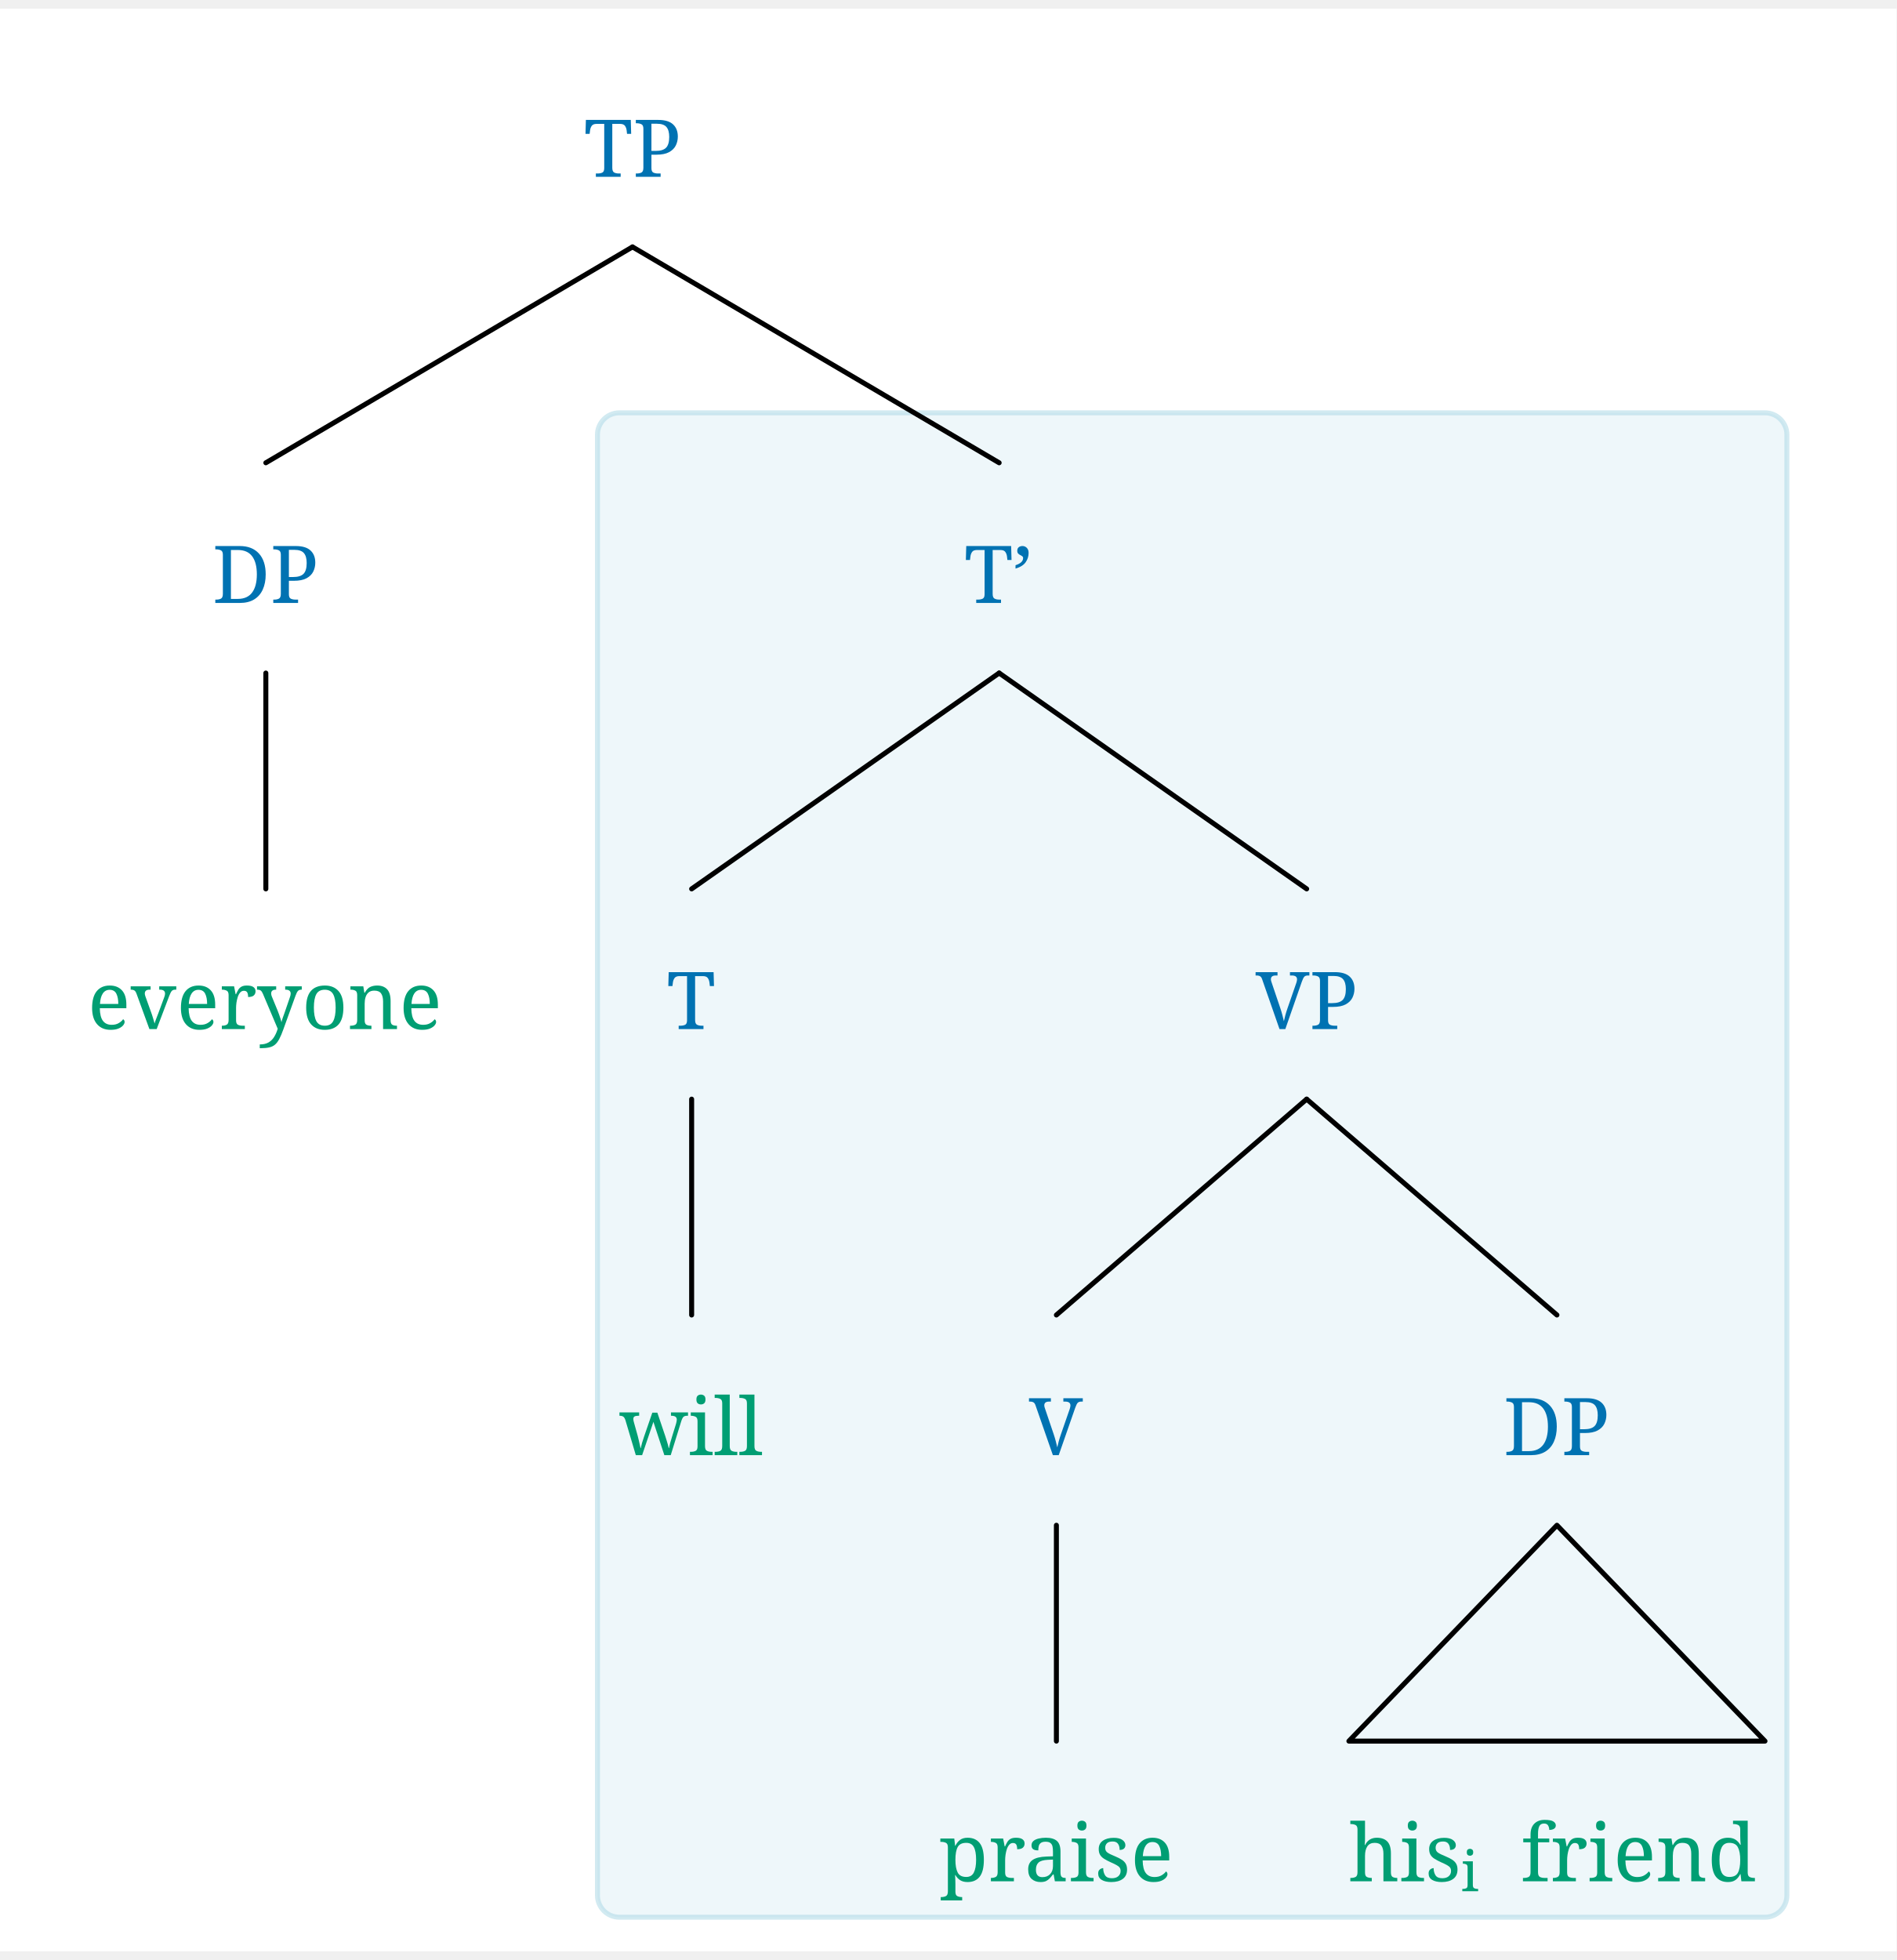
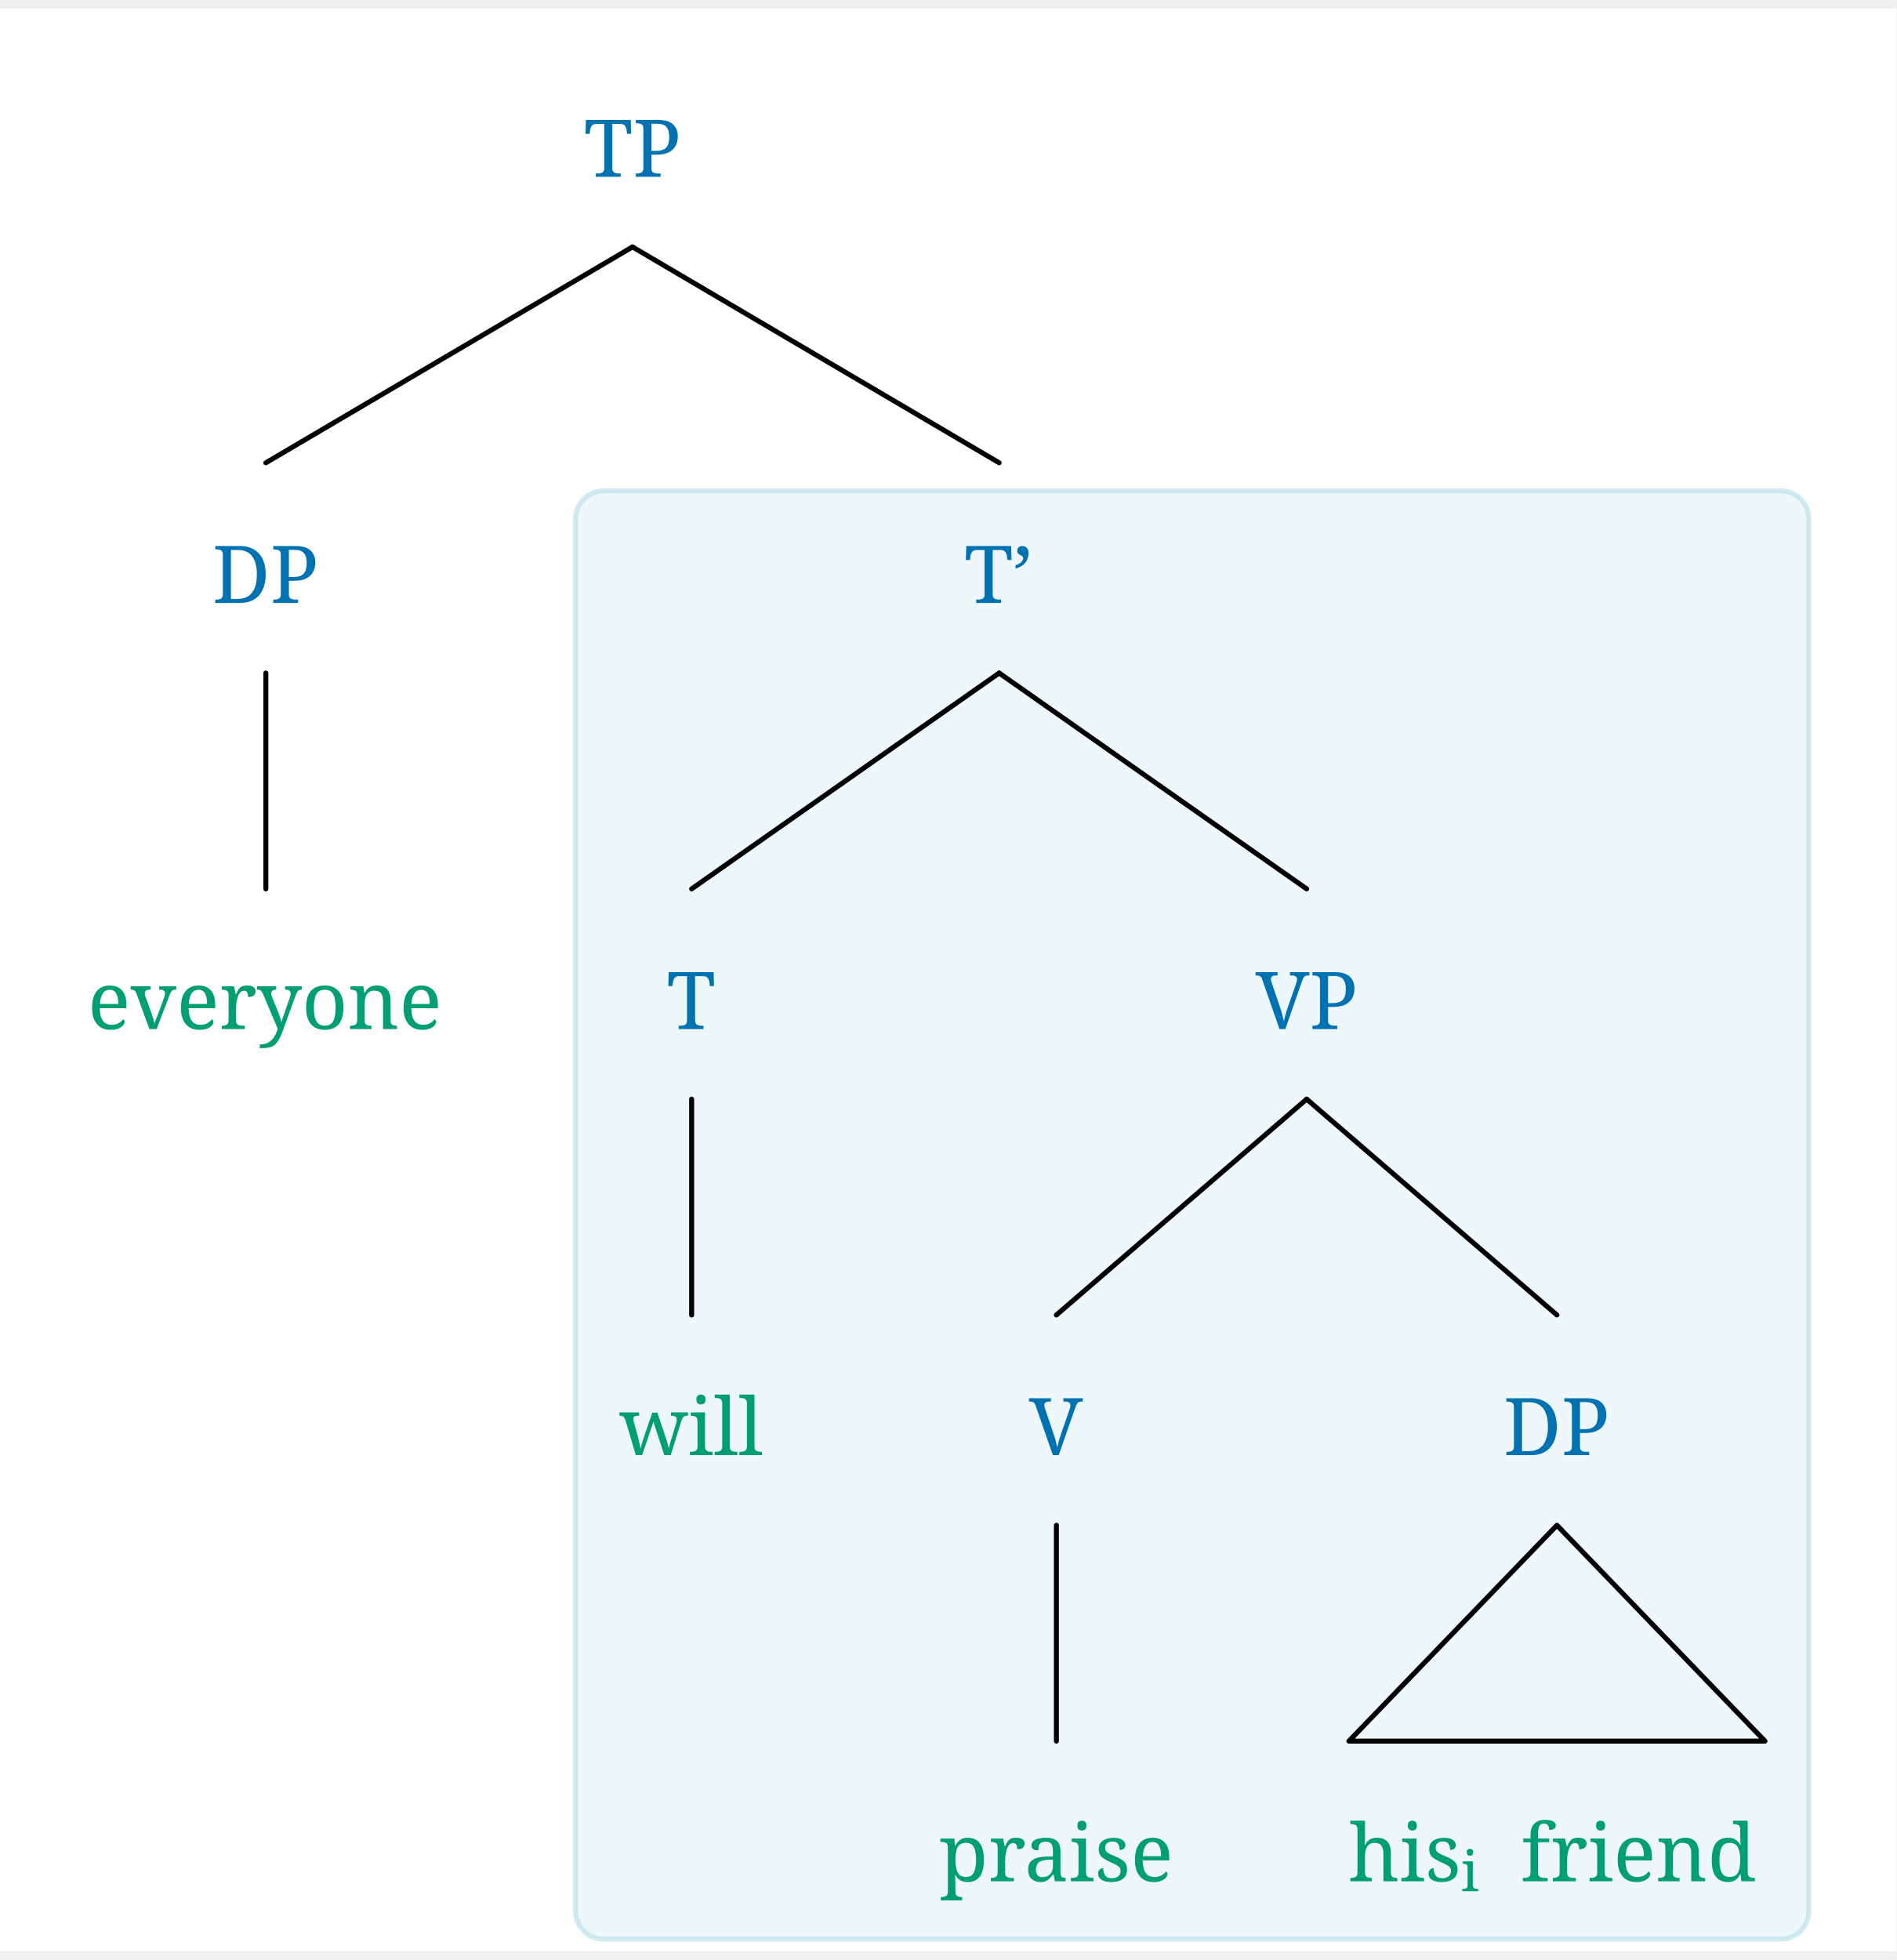
<svg xmlns="http://www.w3.org/2000/svg" width="743.6" height="768.375" viewBox="-17.6, 0, 761.2, 779.625" version="1.1">
  <defs>
    <marker id="arrow" markerUnits="userSpaceOnUse" viewBox="0 0 10 10" refX="10" refY="5" markerWidth="17.6" markerHeight="17.6" orient="auto">
      <path d="M 0 0 L 10 5 L 0 10" fill="#CC79A7" />
    </marker>
    <marker id="arrowBackward" markerUnits="userSpaceOnUse" viewBox="0 0 10 10" refX="5" refY="5" markerWidth="17.6" markerHeight="17.6" orient="auto">
      <path d="M 0 0 L 10 5 L 0 10 z" fill="#CC79A7" />
    </marker>
    <marker id="arrowForward" markerUnits="userSpaceOnUse" viewBox="0 0 10 10" refX="5" refY="5" markerWidth="17.6" markerHeight="17.6" orient="auto">
      <path d="M 10 0 L 0 5 L 10 10 z" fill="#CC79A7" />
    </marker>
    <marker id="arrowBothways" markerUnits="userSpaceOnUse" viewBox="0 0 30 10" refX="15" refY="5" markerWidth="52.8" markerHeight="17.6" orient="auto">
      <path d="M 0 5 L 10 0 L 10 5 L 20 5 L 20 0 L 30 5 L 20 10 L 20 5 L 10 5 L 10 10 z" fill="#CC79A7" />
    </marker>
    <pattern id="hatchBlack" x="10" y="10" width="10" height="10" patternUnits="userSpaceOnUse" patternTransform="rotate(45)">
      <line x1="0" y="0" x2="0" y2="10" stroke="black" stroke-width="4" />
    </pattern>
    <pattern id="hatchForNode" x="10" y="10" width="10" height="10" patternUnits="userSpaceOnUse" patternTransform="rotate(45)">
      <line x1="0" y="0" x2="0" y2="10" stroke="#0072B2" stroke-width="4" />
    </pattern>
    <pattern id="hatchForLeaf" x="10" y="10" width="10" height="10" patternUnits="userSpaceOnUse" patternTransform="rotate(45)">
      <line x1="0" y="0" x2="0" y2="10" stroke="#009E73" stroke-width="4" />
    </pattern>
  </defs>
  <rect x="-17.6" y="0" width="761.2" height="779.625" stroke="none" fill="white" />"
- <rect x="222.2" y="162.2" width="477.4" height="603.725" rx="8.8" ry="8.8" fill="lightblue" fill-opacity="0.2" stroke="lightblue" stroke-opacity="0.55" stroke-width="2" />
+ <rect x="213.4" y="193.5" width="495" height="581.225" rx="11.25" ry="11.25" fill="lightblue" fill-opacity="0.2" stroke="lightblue" stroke-opacity="0.55" stroke-width="2" />
  <text white-space="pre" alignment-baseline="text-top" style="fill: #0072B2; storoke-width: 0; font-size: 32px;" x="216.763" y="67.5">
    <tspan x="216.763" y="67.5" style="" text-decoration="" font-family="'Noto Serif', 'Noto Serif JP', OpenMoji, 'OpenMoji Color', 'OpenMoji Black', serif">TP</tspan>
  </text>
  <text white-space="pre" alignment-baseline="text-top" style="fill: #0072B2; storoke-width: 0; font-size: 32px;" x="67.6" y="238.5">
    <tspan x="67.6" y="238.5" style="" text-decoration="" font-family="'Noto Serif', 'Noto Serif JP', OpenMoji, 'OpenMoji Color', 'OpenMoji Black', serif">DP</tspan>
  </text>
  <text white-space="pre" alignment-baseline="text-top" style="fill: #009E73; storoke-width: 0; font-size: 32px;" x="17.6" y="409.5">
    <tspan x="17.6" y="409.5" style="" text-decoration="" font-family="'Noto Serif', 'Noto Serif JP', OpenMoji, 'OpenMoji Color', 'OpenMoji Black', serif">everyone</tspan>
  </text>
  <text white-space="pre" alignment-baseline="text-top" style="fill: #0072B2; storoke-width: 0; font-size: 32px;" x="369.425" y="238.5">
    <tspan x="369.425" y="238.5" style="" text-decoration="" font-family="'Noto Serif', 'Noto Serif JP', OpenMoji, 'OpenMoji Color', 'OpenMoji Black', serif">T’</tspan>
  </text>
  <text white-space="pre" alignment-baseline="text-top" style="fill: #0072B2; storoke-width: 0; font-size: 32px;" x="250.0" y="409.5">
    <tspan x="250.0" y="409.5" style="" text-decoration="" font-family="'Noto Serif', 'Noto Serif JP', OpenMoji, 'OpenMoji Color', 'OpenMoji Black', serif">T</tspan>
  </text>
  <text white-space="pre" alignment-baseline="text-top" style="fill: #009E73; storoke-width: 0; font-size: 32px;" x="231.0" y="580.5">
    <tspan x="231.0" y="580.5" style="" text-decoration="" font-family="'Noto Serif', 'Noto Serif JP', OpenMoji, 'OpenMoji Color', 'OpenMoji Black', serif">will</tspan>
  </text>
  <text white-space="pre" alignment-baseline="text-top" style="fill: #0072B2; storoke-width: 0; font-size: 32px;" x="486.35" y="409.5">
    <tspan x="486.35" y="409.5" style="" text-decoration="" font-family="'Noto Serif', 'Noto Serif JP', OpenMoji, 'OpenMoji Color', 'OpenMoji Black', serif">VP</tspan>
  </text>
  <text white-space="pre" alignment-baseline="text-top" style="fill: #0072B2; storoke-width: 0; font-size: 32px;" x="395.4" y="580.5">
    <tspan x="395.4" y="580.5" style="" text-decoration="" font-family="'Noto Serif', 'Noto Serif JP', OpenMoji, 'OpenMoji Color', 'OpenMoji Black', serif">V</tspan>
  </text>
  <text white-space="pre" alignment-baseline="text-top" style="fill: #009E73; storoke-width: 0; font-size: 32px;" x="359.4" y="751.5">
    <tspan x="359.4" y="751.5" style="" text-decoration="" font-family="'Noto Serif', 'Noto Serif JP', OpenMoji, 'OpenMoji Color', 'OpenMoji Black', serif">praise</tspan>
  </text>
  <text white-space="pre" alignment-baseline="text-top" style="fill: #0072B2; storoke-width: 0; font-size: 32px;" x="585.8" y="580.5">
    <tspan x="585.8" y="580.5" style="" text-decoration="" font-family="'Noto Serif', 'Noto Serif JP', OpenMoji, 'OpenMoji Color', 'OpenMoji Black', serif">DP</tspan>
  </text>
  <text white-space="pre" alignment-baseline="text-top" style="fill: #009E73; storoke-width: 0; font-size: 32px;" x="523.8" y="751.5">
    <tspan x="523.8" y="751.5" style="" text-decoration="" font-family="'Noto Serif', 'Noto Serif JP', OpenMoji, 'OpenMoji Color', 'OpenMoji Black', serif">his</tspan>
    <tspan x="568.8" y="755.5" style="font-size: 70%; " text-decoration="" font-family="'Noto Serif', 'Noto Serif JP', OpenMoji, 'OpenMoji Color', 'OpenMoji Black', serif">i</tspan>
    <tspan x="576.8" y="751.5" style="" text-decoration="" font-family="'Noto Serif', 'Noto Serif JP', OpenMoji, 'OpenMoji Color', 'OpenMoji Black', serif">
      <tspan style="fill:none;">￭</tspan>friend</tspan>
  </text>
  <line style="fill: none; stroke:black; stroke-width:2; stroke-linejoin:round; stroke-linecap:round;" x1="89.1" y1="182.25" x2="236.263" y2="95.625" />
  <line style="fill: none; stroke:black; stroke-width:2; stroke-linejoin:round; stroke-linecap:round;" x1="383.425" y1="182.25" x2="236.263" y2="95.625" />
  <line style="fill: none; stroke:black; stroke-width:2; stroke-linejoin:round; stroke-linecap:round;" x1="89.1" y1="353.25" x2="89.1" y2="266.625" />
  <line style="fill: none; stroke:black; stroke-width:2; stroke-linejoin:round; stroke-linecap:round;" x1="260.0" y1="353.25" x2="383.425" y2="266.625" />
  <line style="fill: none; stroke:black; stroke-width:2; stroke-linejoin:round; stroke-linecap:round;" x1="506.85" y1="353.25" x2="383.425" y2="266.625" />
  <line style="fill: none; stroke:black; stroke-width:2; stroke-linejoin:round; stroke-linecap:round;" x1="260.0" y1="524.25" x2="260.0" y2="437.625" />
  <line style="fill: none; stroke:black; stroke-width:2; stroke-linejoin:round; stroke-linecap:round;" x1="406.4" y1="524.25" x2="506.85" y2="437.625" />
  <line style="fill: none; stroke:black; stroke-width:2; stroke-linejoin:round; stroke-linecap:round;" x1="607.3" y1="524.25" x2="506.85" y2="437.625" />
  <line style="fill: none; stroke:black; stroke-width:2; stroke-linejoin:round; stroke-linecap:round;" x1="406.4" y1="695.25" x2="406.4" y2="608.625" />
  <polygon style="fill: none; stroke: black; stroke-width:2; stroke-linejoin:round;stroke-linecap:round;" points="523.8 695.25 690.8 695.25 607.3 608.625" />
</svg>
